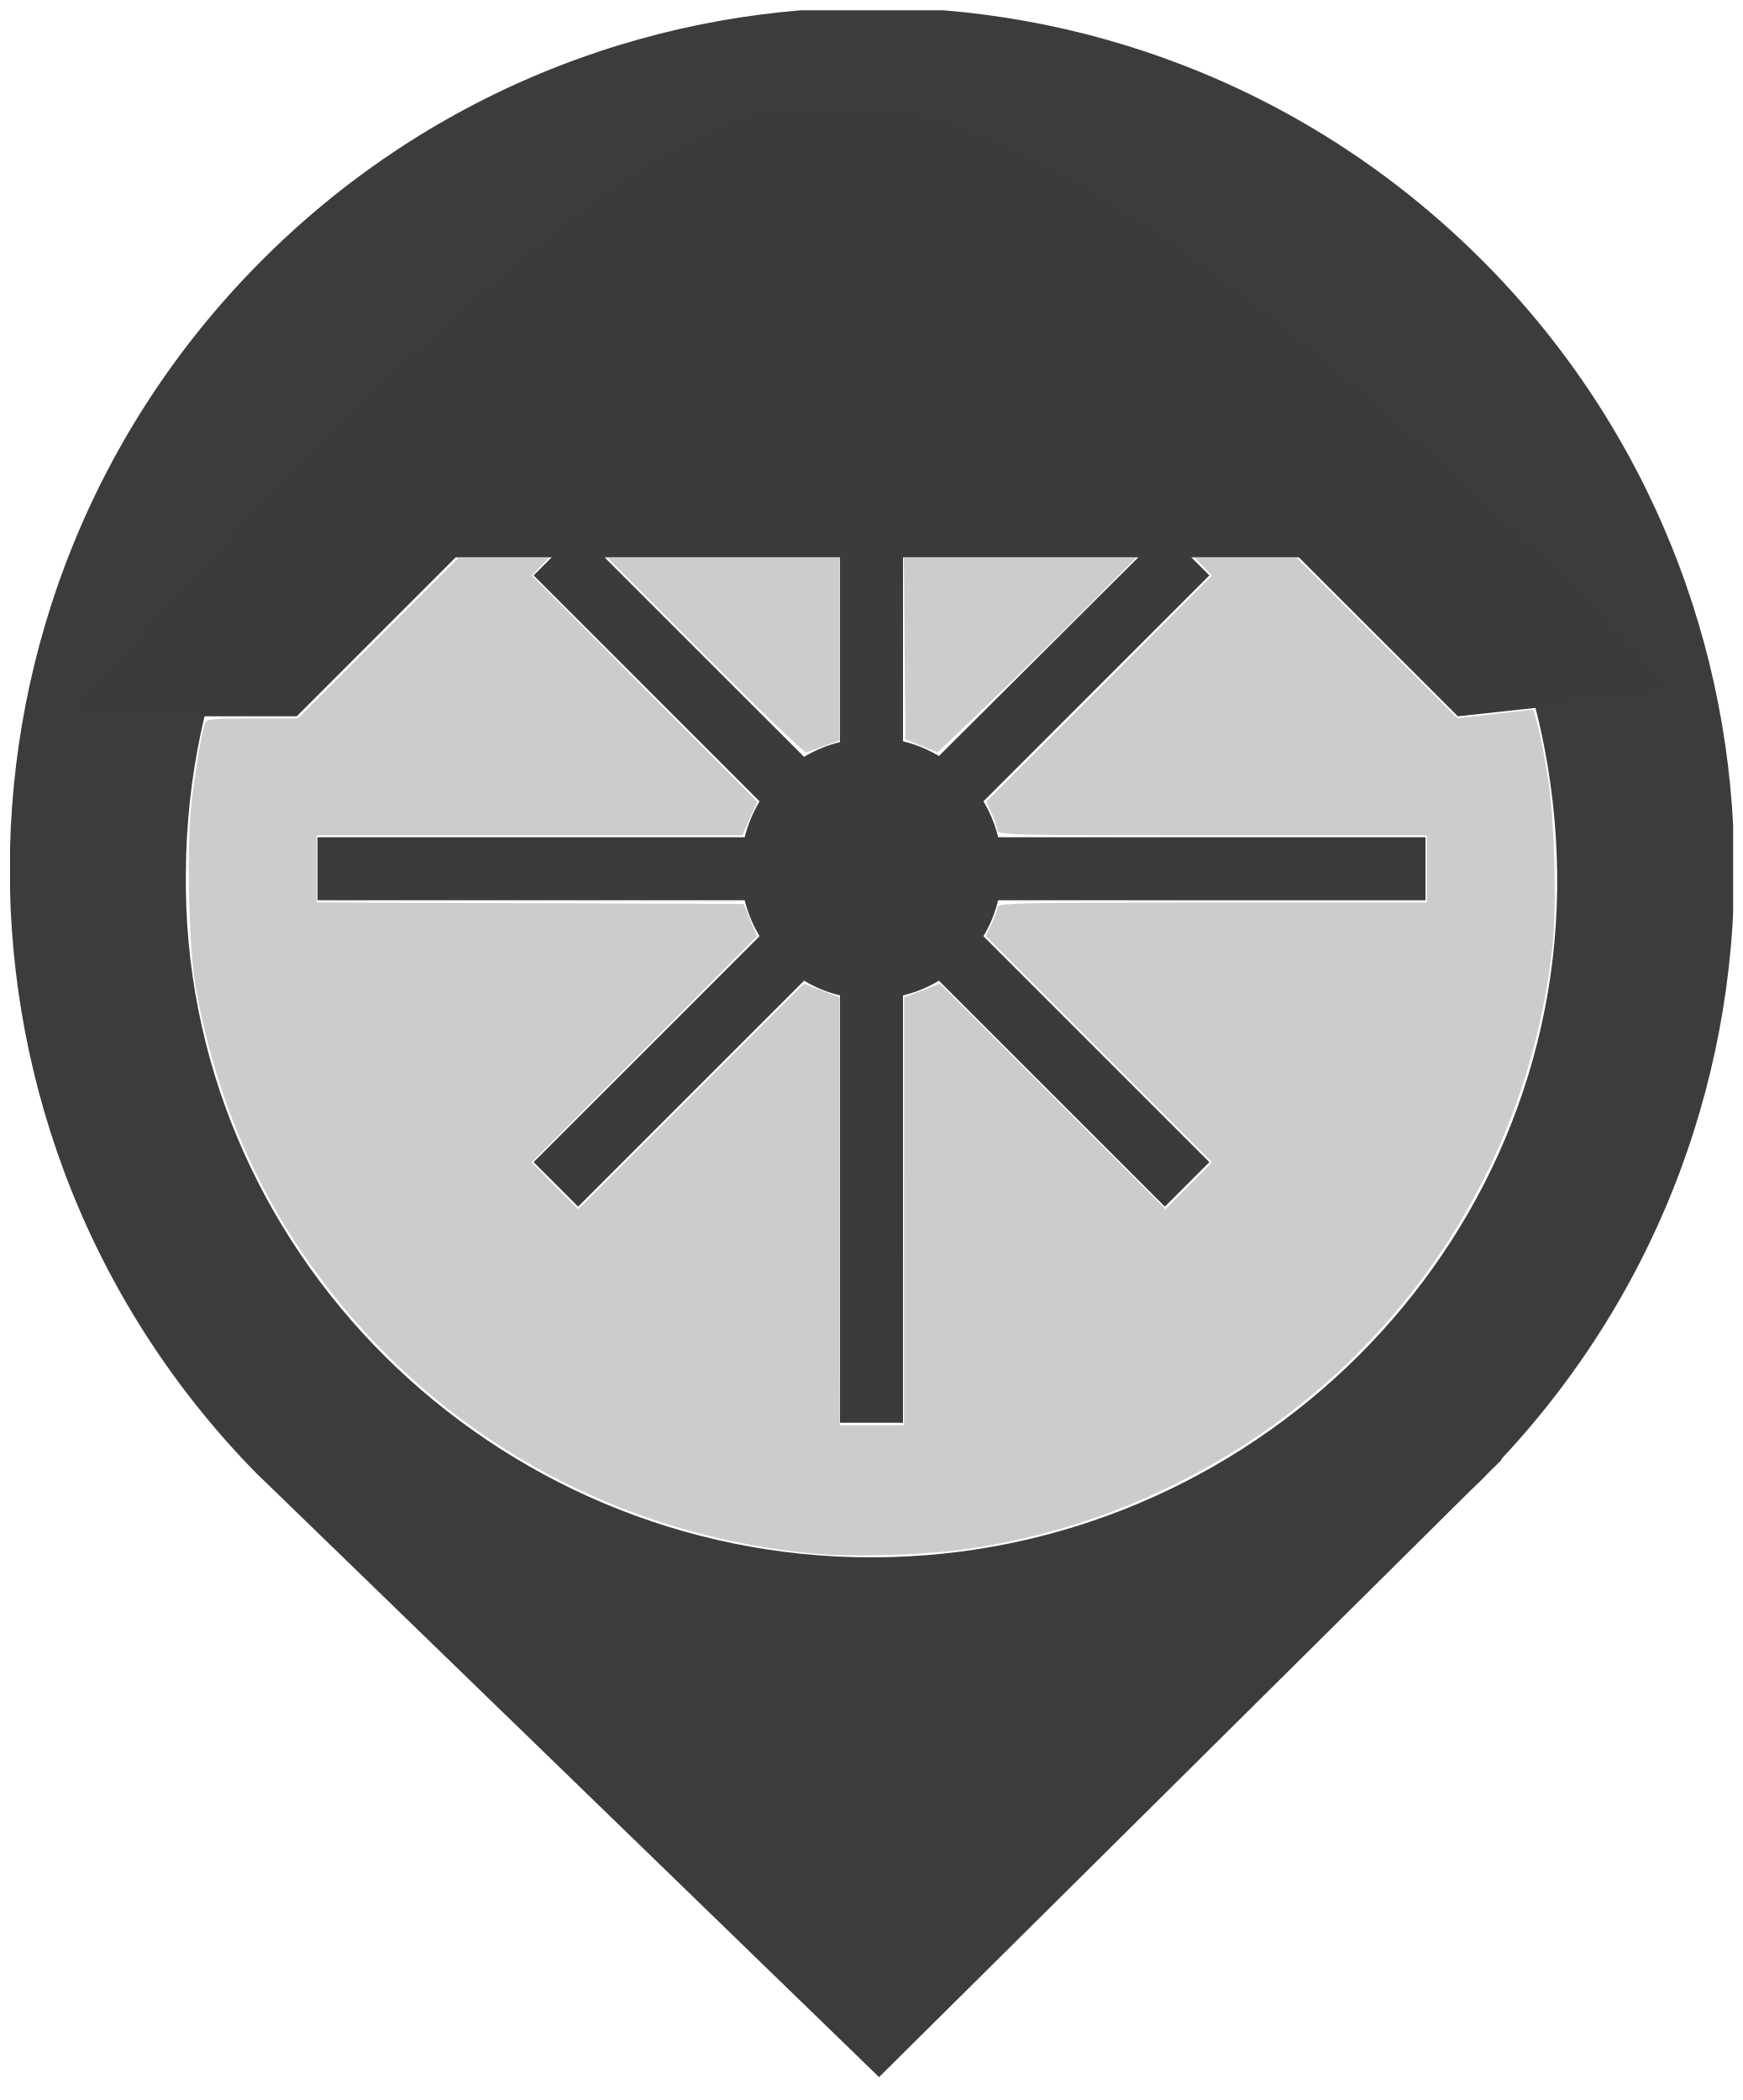
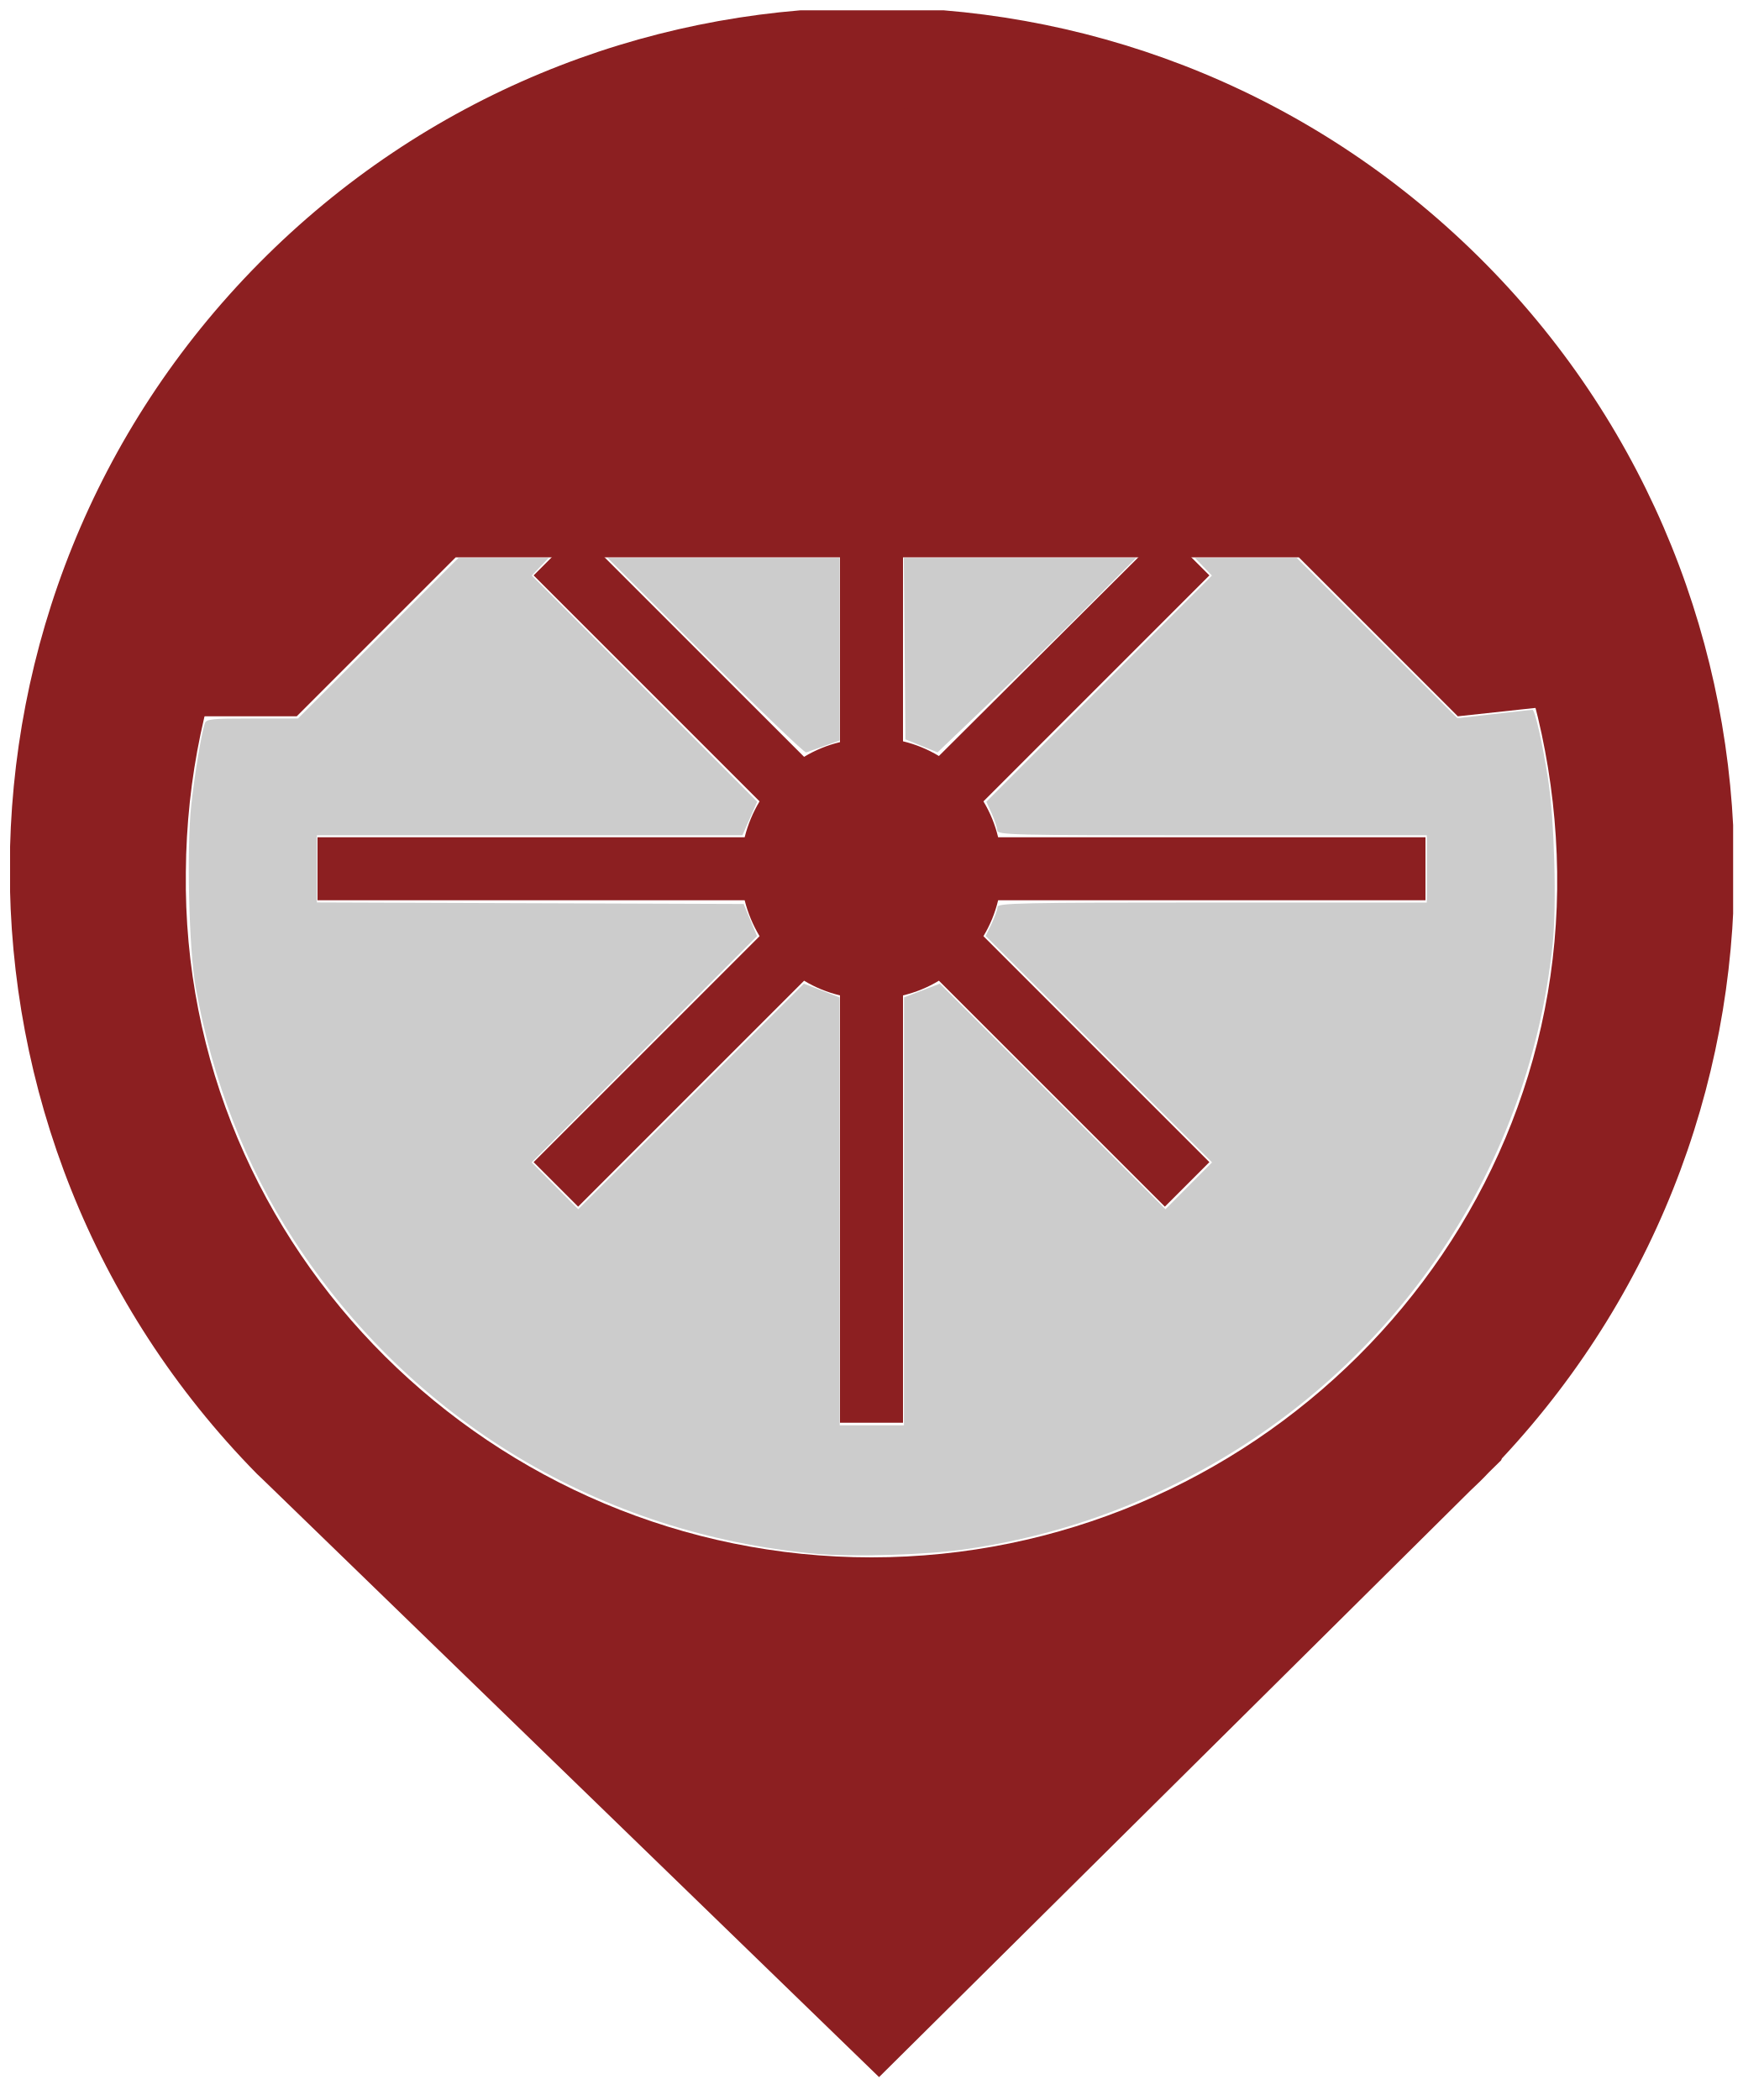
<svg xmlns="http://www.w3.org/2000/svg" id="Ebene_1" data-name="Ebene 1" width="83" height="100" viewBox="0 0 83 100">
  <defs>
    <style>
      .cls-1 {
        fill: none;
      }

      .cls-2 {
        clip-path: url(#clip-path);
      }

      .cls-3 {
-         fill: #3d3b3d;
+         fill: #8c1f21;
      }

      .cls-4 {
        clip-path: url(#clip-path-2);
      }

      .cls-5 {
-         fill: #3c3a3d;
+         fill: #8c1f21;
      }
    </style>
    <clipPath id="clip-path">
      <rect class="cls-1" x="0.48" y="0.49" width="82.05" height="99.02" />
    </clipPath>
    <clipPath id="clip-path-2">
      <rect class="cls-1" x="2.94" y="4.95" width="77.11" height="29.16" />
    </clipPath>
  </defs>
  <g class="cls-2">
    <path class="cls-3" d="M71.52,69.45a41.06,41.06,0,1,0-59.29.73v0l.19.18.28.27L41.86,98.91,70,71c.31-.29.61-.58.9-.89l.58-.57ZM41.5,8.87c18,0,32.4,14.68,32.65,32.65S59.5,74.16,41.5,74.16,8.61,59.52,8.85,41.52A32.87,32.87,0,0,1,41.5,8.87Z" />
  </g>
  <g class="cls-4">
    <path class="cls-5" d="M41.22,5H37.78C27.63,5,3,34.11,3,34.11H14.13v0l7.57-7.57H61.85l7.57,7.57v0l10.63-1.15S54.28,5,41.22,5" />
  </g>
  <path class="cls-5" d="M67.88,42.87v-3H47.53a6,6,0,0,0-.7-1.71L57.59,27.4l-2.12-2.12L44.71,36a6,6,0,0,0-1.71-.7V15H40V35.34a6,6,0,0,0-1.71.7L27.53,25.28,25.41,27.4,36.17,38.16a6.3,6.3,0,0,0-.71,1.71H15.12v3H35.46a6.3,6.3,0,0,0,.71,1.71L25.41,55.34l2.12,2.12L38.29,46.7a6,6,0,0,0,1.71.7V67.75h3V47.4a6,6,0,0,0,1.71-.7L55.47,57.46l2.12-2.12L46.83,44.58a6,6,0,0,0,.7-1.71Z" />
  <path style="fill:#cccccc;stroke-width:0.139" d="M 38.87,73.992 C 28.611,73.063 19.57,67.634 13.999,59.057 11.682,55.489 10.121,51.474 9.317,47.01 8.997,45.23 8.88,40.417 9.107,38.346 9.267,36.883 9.577,35.007 9.748,34.458 9.816,34.239 10.05,34.214 12.006,34.214 h 2.182 l 3.823,-3.825 3.823,-3.825 h 2.148 2.148 l -0.404,0.421 -0.404,0.421 5.367,5.385 5.367,5.385 -0.351,0.8 -0.351,0.8 H 25.222 15.09 v 1.599 1.599 l 10.162,0.036 10.162,0.036 0.317,0.765 0.317,0.765 -5.366,5.388 -5.366,5.388 1.109,1.115 1.109,1.115 5.372,-5.371 5.372,-5.371 0.852,0.328 0.852,0.328 0.002,10.188 0.002,10.188 h 1.53 1.53 l 0.002,-10.188 0.002,-10.188 0.852,-0.328 0.852,-0.328 5.372,5.371 5.372,5.371 1.109,-1.115 1.109,-1.115 -5.39,-5.391 -5.39,-5.391 0.281,-0.581 c 0.154,-0.32 0.281,-0.678 0.281,-0.796 0,-0.192 1.087,-0.215 10.223,-0.215 H 67.942 V 41.377 39.777 H 57.719 c -9.639,0 -10.223,-0.014 -10.233,-0.243 -0.006,-0.134 -0.124,-0.494 -0.264,-0.8 l -0.253,-0.556 5.37,-5.385 5.37,-5.385 -0.404,-0.421 -0.404,-0.421 h 2.424 2.424 l 3.826,3.817 3.826,3.817 1.739,-0.198 c 0.956,-0.109 1.78,-0.199 1.832,-0.201 0.12,-0.004 0.466,1.523 0.743,3.277 0.306,1.938 0.419,6.042 0.218,7.916 -1.176,10.998 -7.809,20.548 -17.758,25.568 -3.239,1.634 -6.583,2.687 -10.209,3.213 -1.838,0.267 -5.363,0.375 -7.096,0.218 z" id="path80" />
  <path style="fill:#cccccc;stroke-width:0.139" d="m 33.589,31.225 -4.658,-4.661 h 5.528 5.528 v 4.348 4.348 l -0.73,0.259 c -0.402,0.143 -0.793,0.283 -0.869,0.312 -0.076,0.029 -2.235,-2.044 -4.798,-4.608 z" id="path71" />
  <path style="fill:#cccccc;stroke-width:0.139" d="m 43.88,35.517 -0.765,-0.311 -0.037,-4.321 -0.037,-4.321 h 5.529 5.529 l -2.293,2.304 c -1.261,1.267 -3.389,3.352 -4.727,4.632 l -2.434,2.328 z" id="path110" />
</svg>
